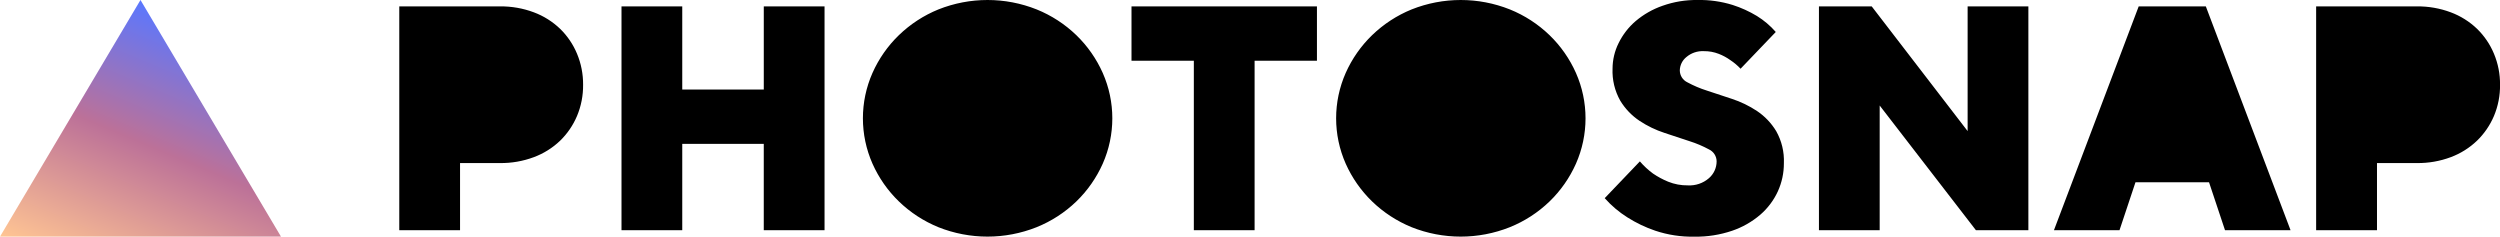
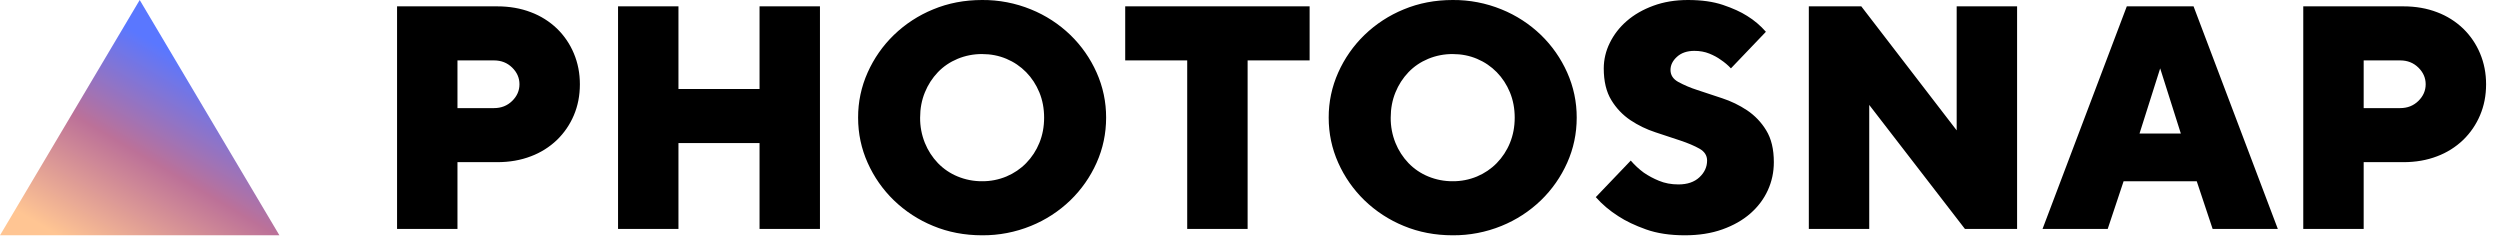
- <svg xmlns="http://www.w3.org/2000/svg" width="169.054" height="16" viewBox="0 0 169.054 16">
+ <svg xmlns="http://www.w3.org/2000/svg" width="170" height="16">
  <defs>
-     <linearGradient id="a" y1="1" x2="0.5" gradientUnits="objectBoundingBox">
-       <stop offset="0" stop-color="#ffc593" />
-       <stop offset="0.519" stop-color="#bc7198" />
-       <stop offset="1" stop-color="#5a77ff" />
+     <linearGradient id="a" x1="0%" x2="50%" y1="85.457%" y2="14.543%">
+       <stop offset="0%" stop-color="#FFC593" />
+       <stop offset="51.945%" stop-color="#BC7198" />
+       <stop offset="100%" stop-color="#5A77FF" />
    </linearGradient>
  </defs>
-   <path d="M84.929,15.6a8.8,8.8,0,0,1-1.881-.9,7.107,7.107,0,0,1-1.535-1.3l2.378-2.487a5.357,5.357,0,0,0,.887.822,5.552,5.552,0,0,0,1.027.552,3.422,3.422,0,0,0,1.33.248,2,2,0,0,0,1.427-.487,1.507,1.507,0,0,0,.519-1.135.9.9,0,0,0-.519-.811,7.507,7.507,0,0,0-1.3-.551q-.779-.261-1.7-.562a6.989,6.989,0,0,1-1.7-.822,4.351,4.351,0,0,1-1.3-1.362,4.068,4.068,0,0,1-.519-2.163,3.9,3.9,0,0,1,.411-1.73,4.675,4.675,0,0,1,1.157-1.491A5.726,5.726,0,0,1,85.427.389,6.8,6.8,0,0,1,87.784,0a7.486,7.486,0,0,1,2.378.335,7.7,7.7,0,0,1,1.643.746,5.565,5.565,0,0,1,1.275,1.081L90.7,4.648a3.9,3.9,0,0,0-.692-.583,3.556,3.556,0,0,0-.779-.422,2.689,2.689,0,0,0-1.016-.184,1.691,1.691,0,0,0-1.178.4,1.189,1.189,0,0,0-.444.9.9.9,0,0,0,.519.811,7.534,7.534,0,0,0,1.3.552q.779.259,1.7.562a7.022,7.022,0,0,1,1.7.822,4.344,4.344,0,0,1,1.3,1.363,4.062,4.062,0,0,1,.519,2.162,4.543,4.543,0,0,1-.41,1.913,4.66,4.66,0,0,1-1.19,1.579,5.79,5.79,0,0,1-1.9,1.081,7.569,7.569,0,0,1-2.552.4A7.855,7.855,0,0,1,84.929,15.6Zm-16.475-.238a8.425,8.425,0,0,1-2.67-1.741A8.2,8.2,0,0,1,64,11.07a7.588,7.588,0,0,1,0-6.141,8.187,8.187,0,0,1,1.784-2.551A8.425,8.425,0,0,1,68.454.638a8.978,8.978,0,0,1,6.648,0,8.375,8.375,0,0,1,2.681,1.741,8.172,8.172,0,0,1,1.784,2.551,7.588,7.588,0,0,1,0,6.141,8.186,8.186,0,0,1-1.784,2.551A8.375,8.375,0,0,1,75.1,15.362a8.978,8.978,0,0,1-6.648,0Zm-32,0a8.4,8.4,0,0,1-2.67-1.741A8.186,8.186,0,0,1,32,11.07a7.588,7.588,0,0,1,0-6.141,8.172,8.172,0,0,1,1.784-2.551A8.4,8.4,0,0,1,36.455.638a8.978,8.978,0,0,1,6.648,0,8.394,8.394,0,0,1,2.681,1.741,8.187,8.187,0,0,1,1.784,2.551,7.588,7.588,0,0,1,0,6.141,8.2,8.2,0,0,1-1.784,2.551A8.394,8.394,0,0,1,43.1,15.362a8.978,8.978,0,0,1-6.648,0Zm93.167.205V.432h6.811a6.328,6.328,0,0,1,2.291.4A5.186,5.186,0,0,1,140.5,1.946a5.063,5.063,0,0,1,1.146,1.687,5.327,5.327,0,0,1,.411,2.1,5.306,5.306,0,0,1-.411,2.109A5.1,5.1,0,0,1,140.5,9.514a5.186,5.186,0,0,1-1.773,1.113,6.328,6.328,0,0,1-2.291.4h-2.7v4.541Zm-6.162,0-1.081-3.243h-4.973l-1.081,3.243h-4.433L117.622.432h4.54l5.729,15.135Zm-16.844,0-6.508-8.432v8.432H96V.432h3.568l6.486,8.433V.432h4.108V15.567Zm-52.886,0V4.109H49.514V.432H62.054V4.109H57.838V15.567Zm-29.082,0V9.73H19.135v5.837H15.027V.432h4.108V6.054h5.513V.432h4.109V15.567ZM0,15.567V.432H6.811A6.331,6.331,0,0,1,9.1.833a5.186,5.186,0,0,1,1.773,1.113,5.063,5.063,0,0,1,1.146,1.687,5.327,5.327,0,0,1,.411,2.1,5.306,5.306,0,0,1-.411,2.109,5.1,5.1,0,0,1-1.146,1.676A5.186,5.186,0,0,1,9.1,10.627a6.331,6.331,0,0,1-2.291.4h-2.7v4.541Z" transform="translate(27)" fill="#000" />
-   <path d="M0,16,9.5,0,19,16Z" fill="url(#a)" />
+   <g fill="none" fill-rule="evenodd">
+     <path fill="#000" fill-rule="nonzero" d="M31.108 15.568v-4.541h2.703c.836 0 1.6-.133 2.292-.4a5.19 5.19 0 001.773-1.113 5.1 5.1 0 001.146-1.676c.273-.642.41-1.344.41-2.108 0-.75-.137-1.449-.41-2.098a5.072 5.072 0 00-1.146-1.686A5.19 5.19 0 0036.103.832c-.692-.266-1.456-.4-2.292-.4H27v15.136h4.108zm2.487-8.217h-2.487V4.108h2.487c.49 0 .9.162 1.232.487.332.324.497.702.497 1.135 0 .432-.165.81-.497 1.135-.332.324-.742.486-1.232.486zm12.54 8.217V9.73h5.514v5.838h4.108V.432h-4.108v5.622h-5.514V.432h-4.108v15.136h4.108zM66.784 16a8.616 8.616 0 003.319-.638 8.401 8.401 0 002.68-1.74 8.192 8.192 0 001.785-2.552c.432-.965.648-1.989.648-3.07a7.428 7.428 0 00-.648-3.07 8.192 8.192 0 00-1.784-2.552 8.401 8.401 0 00-2.681-1.74A8.616 8.616 0 0066.783 0c-1.196 0-2.306.213-3.329.638a8.432 8.432 0 00-2.67 1.74A8.192 8.192 0 0059 4.93 7.428 7.428 0 0058.351 8c0 1.081.217 2.105.649 3.07a8.192 8.192 0 001.784 2.552 8.432 8.432 0 002.67 1.74c1.023.425 2.133.638 3.33.638zm0-3.676A4.285 4.285 0 0165.119 12a3.942 3.942 0 01-1.34-.908 4.33 4.33 0 01-.887-1.373A4.479 4.479 0 0162.568 8c0-.62.108-1.193.324-1.719a4.33 4.33 0 01.886-1.373c.375-.39.822-.692 1.34-.908a4.285 4.285 0 011.666-.324c.59 0 1.142.108 1.654.324.512.216.958.519 1.34.908.382.39.681.847.898 1.373.216.526.324 1.1.324 1.719 0 .62-.108 1.193-.324 1.719a4.236 4.236 0 01-.898 1.373c-.382.39-.828.692-1.34.908a4.206 4.206 0 01-1.654.324zm18.054 3.244V4.108h4.216V.432h-12.54v3.676h4.216v11.46h4.108zM98.784 16a8.616 8.616 0 003.319-.638 8.401 8.401 0 002.68-1.74 8.192 8.192 0 001.785-2.552c.432-.965.648-1.989.648-3.07a7.428 7.428 0 00-.648-3.07 8.192 8.192 0 00-1.784-2.552 8.401 8.401 0 00-2.681-1.74A8.616 8.616 0 0098.783 0c-1.196 0-2.306.213-3.329.638a8.432 8.432 0 00-2.67 1.74A8.192 8.192 0 0091 4.93 7.428 7.428 0 0090.351 8c0 1.081.217 2.105.649 3.07a8.192 8.192 0 001.784 2.552 8.432 8.432 0 002.67 1.74c1.023.425 2.133.638 3.33.638zm0-3.676A4.285 4.285 0 0197.119 12a3.942 3.942 0 01-1.34-.908 4.33 4.33 0 01-.887-1.373A4.479 4.479 0 0194.568 8c0-.62.108-1.193.324-1.719a4.33 4.33 0 01.886-1.373c.375-.39.822-.692 1.34-.908a4.285 4.285 0 011.666-.324c.59 0 1.142.108 1.654.324.512.216.958.519 1.34.908.382.39.681.847.898 1.373.216.526.324 1.1.324 1.719 0 .62-.108 1.193-.324 1.719a4.236 4.236 0 01-.898 1.373c-.382.39-.828.692-1.34.908a4.206 4.206 0 01-1.654.324zM114.568 16c.95 0 1.801-.133 2.55-.4.75-.267 1.385-.627 1.904-1.081.519-.454.915-.98 1.189-1.578.274-.599.41-1.236.41-1.914 0-.88-.172-1.6-.518-2.162a4.35 4.35 0 00-1.298-1.362 6.98 6.98 0 00-1.697-.822l-1.697-.562a7.533 7.533 0 01-1.297-.551c-.346-.195-.52-.465-.52-.811 0-.332.148-.63.444-.898.295-.266.688-.4 1.178-.4.375 0 .714.062 1.016.184.303.123.563.263.779.422.26.173.49.367.692.584l2.378-2.487a5.559 5.559 0 00-1.276-1.08c-.432-.275-.98-.523-1.643-.747C116.5.112 115.706 0 114.784 0c-.865 0-1.65.13-2.357.39-.706.259-1.308.605-1.805 1.037-.498.432-.883.93-1.157 1.492a3.908 3.908 0 00-.41 1.73c0 .879.172 1.6.518 2.162a4.35 4.35 0 001.297 1.362 6.98 6.98 0 001.698.822c.612.201 1.178.389 1.697.562.519.173.951.357 1.297.551.346.195.52.465.52.81 0 .433-.174.812-.52 1.136-.346.324-.821.487-1.427.487-.49 0-.933-.083-1.33-.25a5.466 5.466 0 01-1.027-.55 5.352 5.352 0 01-.886-.822l-2.378 2.486c.432.49.944.923 1.535 1.298.504.331 1.131.63 1.88.897.75.267 1.63.4 2.639.4zm12.54-.432V7.135l6.508 8.433h3.546V.432h-4.108v8.433L126.568.432H123v15.136h4.108zm16.216 0l1.081-3.244h4.973l1.081 3.244h4.433L149.162.432h-4.54l-5.73 15.136h4.432zm4.973-6.487h-2.81l1.405-4.432 1.405 4.432zm12.433 6.487v-4.541h2.702c.836 0 1.6-.133 2.292-.4a5.19 5.19 0 001.773-1.113 5.1 5.1 0 001.146-1.676c.274-.642.411-1.344.411-2.108 0-.75-.137-1.449-.41-2.098a5.072 5.072 0 00-1.147-1.686 5.19 5.19 0 00-1.773-1.114c-.692-.266-1.456-.4-2.292-.4h-6.81v15.136h4.108zm2.486-8.217h-2.486V4.108h2.486c.49 0 .901.162 1.233.487.331.324.497.702.497 1.135 0 .432-.166.81-.497 1.135-.332.324-.743.486-1.233.486z" />
+     <path fill="url(#a)" d="M0 16L9.5 0 19 16z" />
+   </g>
</svg>
